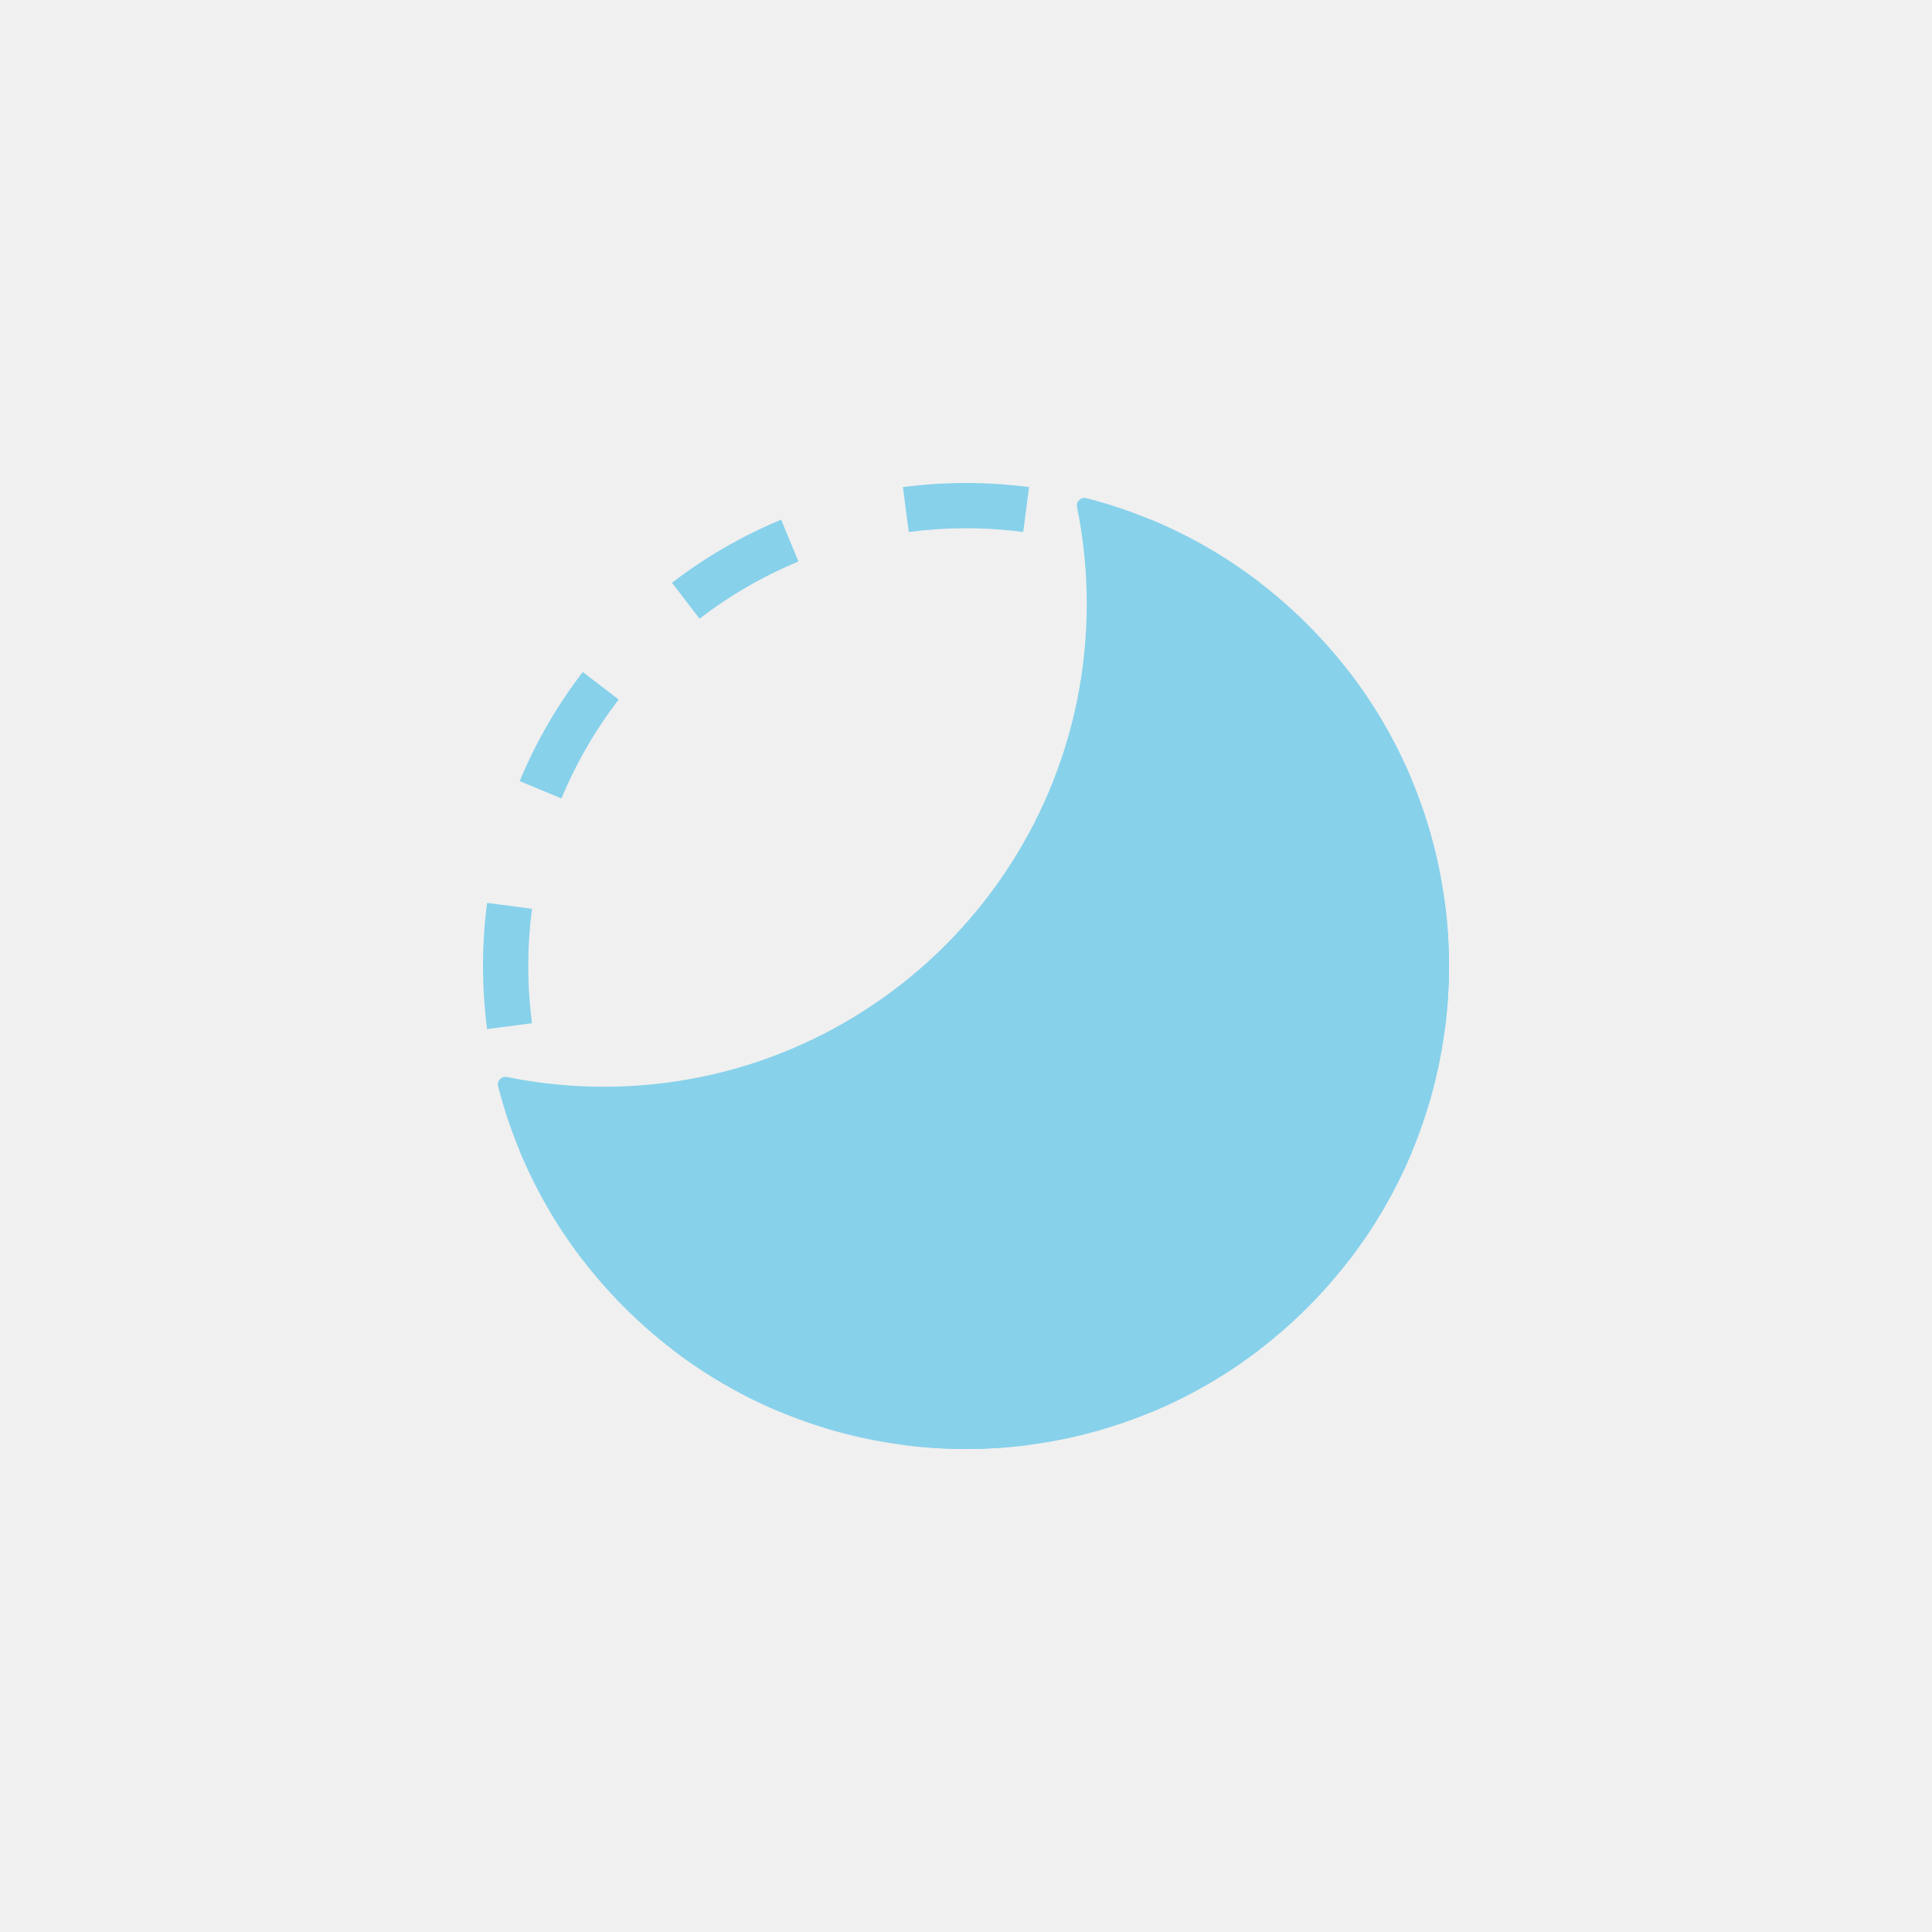
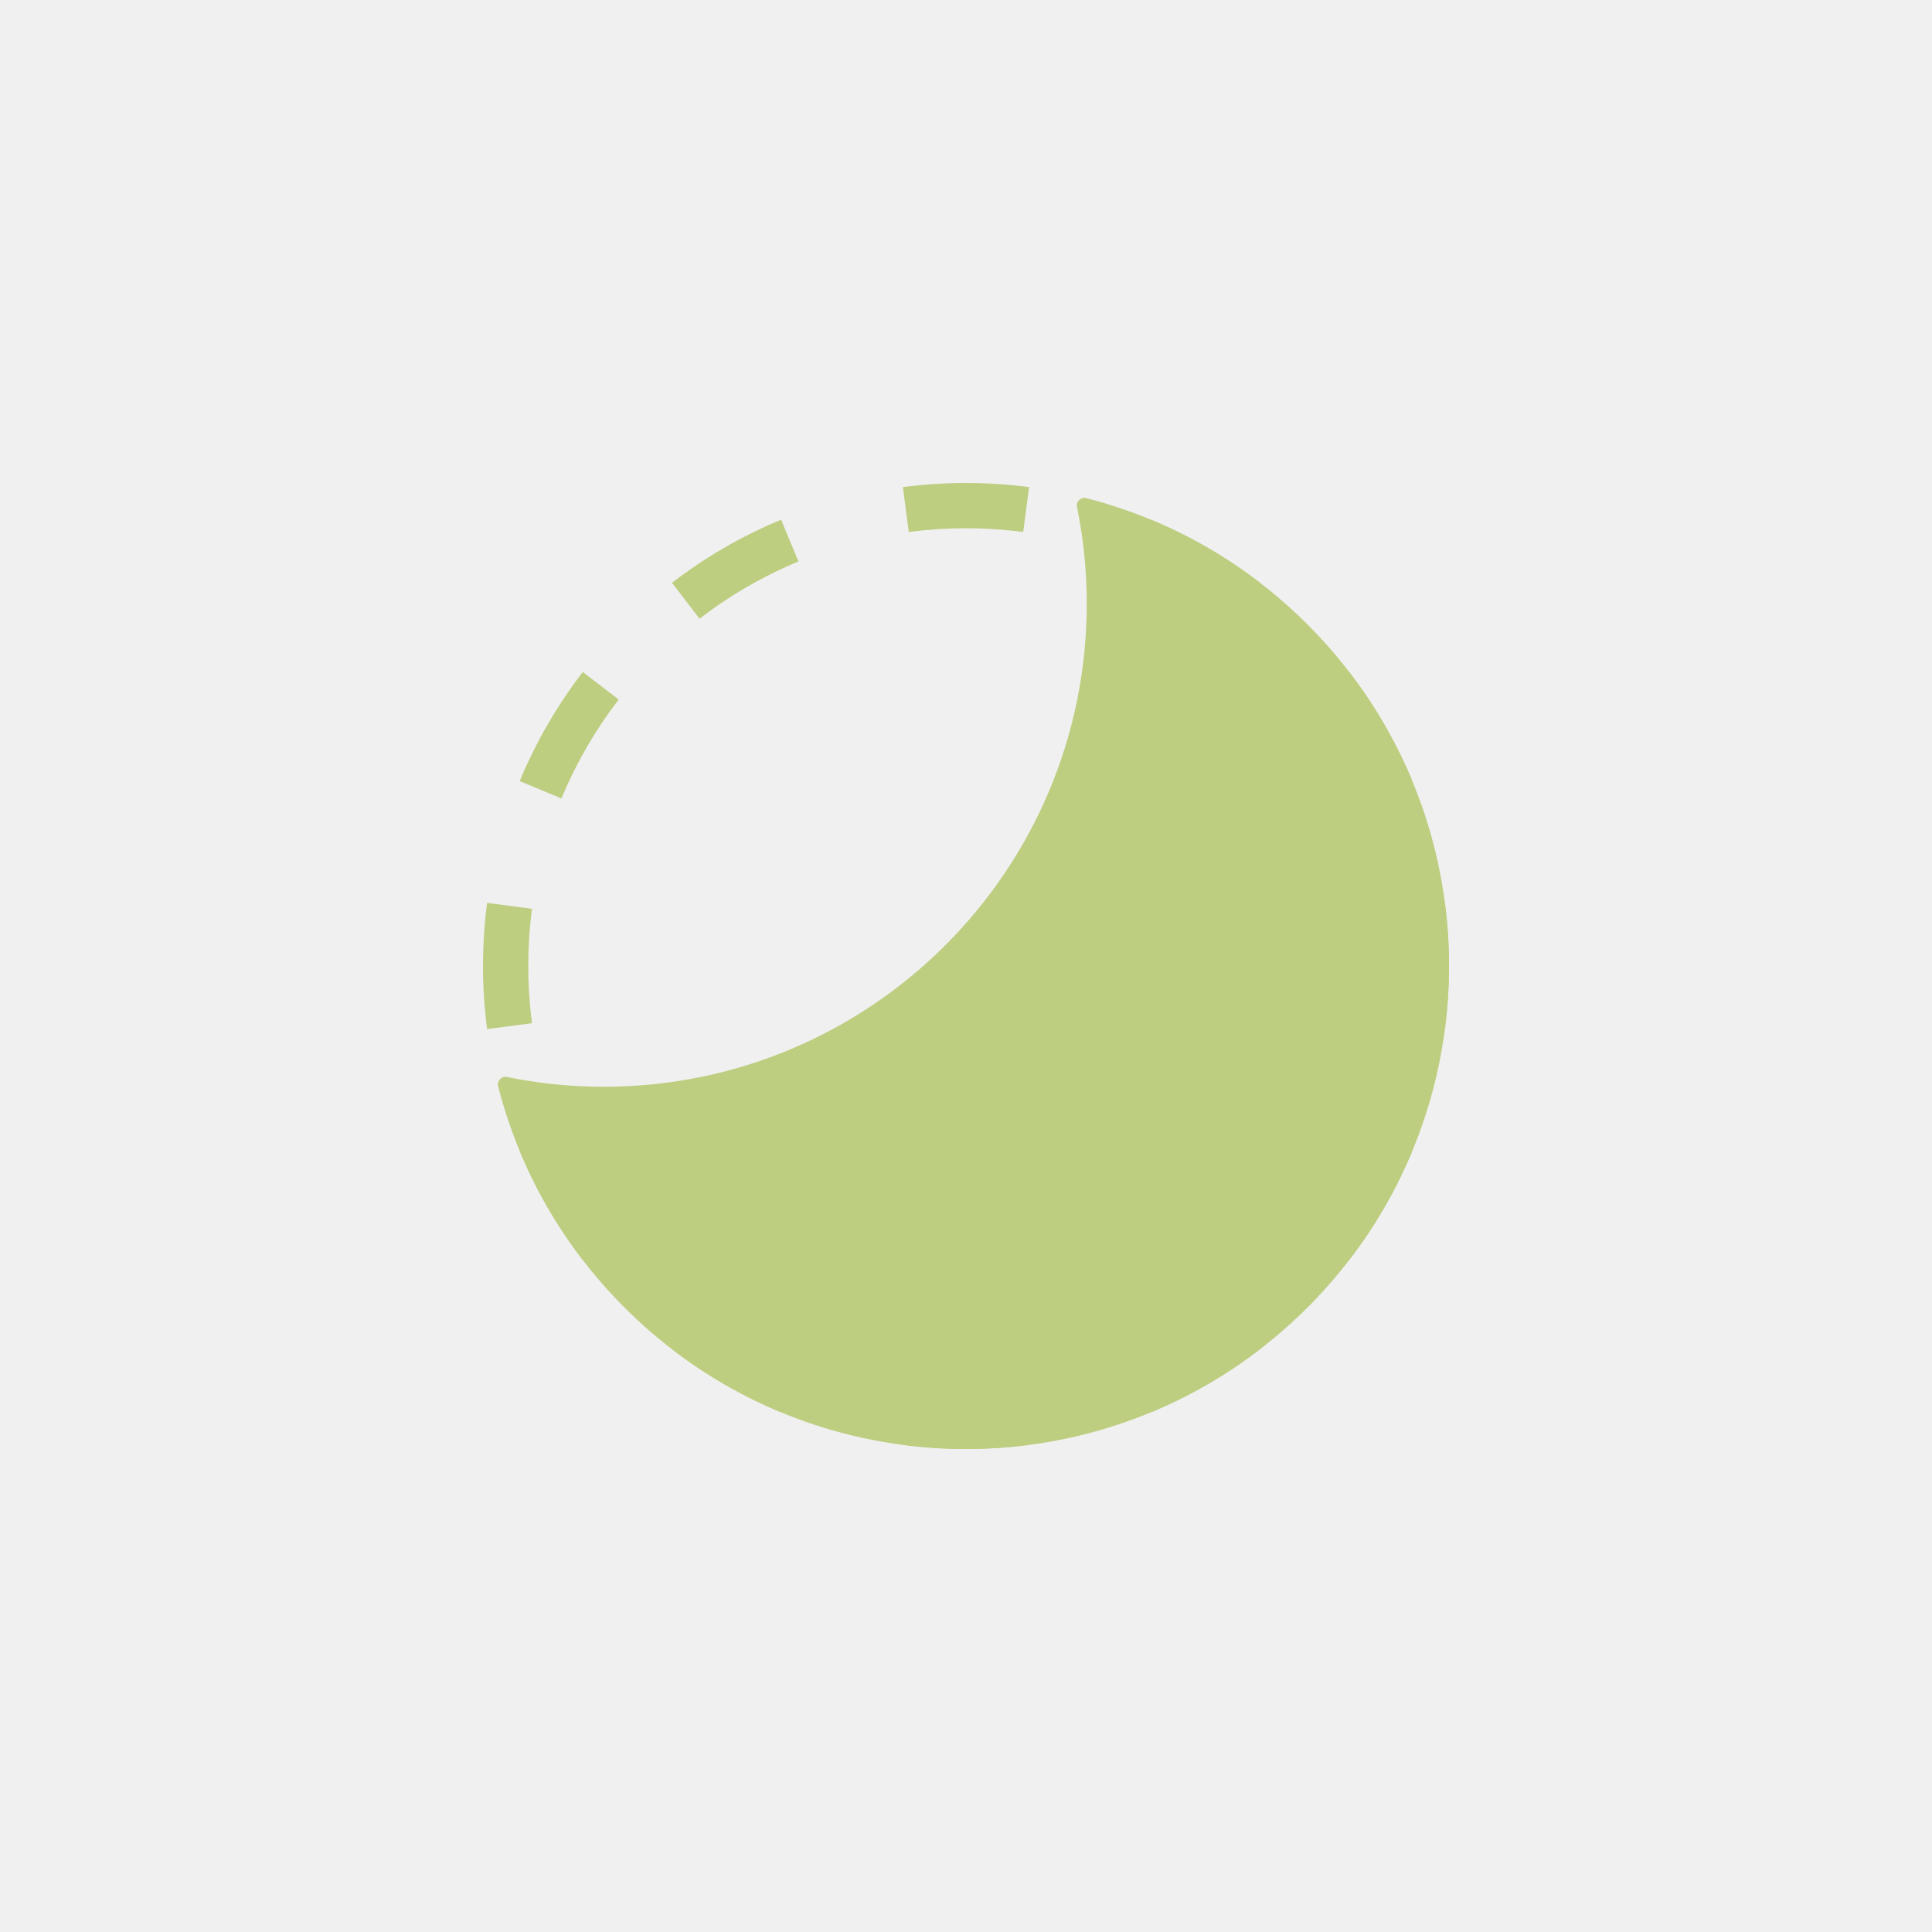
<svg xmlns="http://www.w3.org/2000/svg" viewBox="0 0 128 128" fill="none">
  <g id="moon-waxing-gibbous" clip-path="url(#clip0_1868_4555)">
    <g id="Moon Phase">
-       <path id="Placeholder" d="M60.209 92.755C61.448 92.916 62.714 93 64 93V96C62.583 96 61.188 95.906 59.82 95.728L60.209 92.755ZM68.179 95.728C66.811 95.906 65.416 96 64 96V93C65.286 93 66.552 92.916 67.791 92.755L68.179 95.728ZM46.347 87.01C48.343 88.544 50.544 89.824 52.9 90.801L51.751 93.569C49.15 92.49 46.721 91.079 44.52 89.387L46.347 87.01ZM83.48 89.387C81.278 91.079 78.85 92.49 76.248 93.569L75.1 90.801C77.456 89.824 79.657 88.544 81.653 87.01L83.48 89.387ZM37.199 75.1C38.176 77.456 39.456 79.657 40.99 81.653L38.612 83.48C36.92 81.278 35.508 78.85 34.43 76.248L37.199 75.1ZM93.569 76.248C92.49 78.85 91.079 81.278 89.387 83.48L87.01 81.653C88.544 79.657 89.824 77.456 90.801 75.1L93.569 76.248ZM32 64C32 62.583 32.093 61.188 32.272 59.82L35.245 60.209C35.084 61.448 35 62.714 35 64C35 65.286 35.084 66.552 35.245 67.791L32.272 68.179C32.093 66.811 32 65.416 32 64ZM96 64C96 65.416 95.906 66.811 95.728 68.179L92.755 67.791C92.916 66.552 93 65.286 93 64C93 62.714 92.916 61.448 92.755 60.209L95.728 59.82C95.906 61.188 96 62.583 96 64ZM40.99 46.347C39.456 48.343 38.176 50.544 37.199 52.9L34.43 51.751C35.508 49.15 36.92 46.721 38.612 44.52L40.99 46.347ZM89.387 44.52C91.079 46.721 92.49 49.15 93.569 51.751L90.801 52.9C89.824 50.544 88.544 48.343 87.01 46.347L89.387 44.52ZM52.9 37.199C50.544 38.176 48.343 39.456 46.347 40.99L44.52 38.612C46.721 36.92 49.15 35.508 51.751 34.43L52.9 37.199ZM76.248 34.43C78.85 35.508 81.278 36.92 83.48 38.612L81.653 40.99C79.657 39.456 77.456 38.176 75.1 37.199L76.248 34.43ZM64 32C65.416 32 66.811 32.093 68.179 32.272L67.791 35.245C66.552 35.084 65.286 35 64 35C62.714 35 61.448 35.084 60.209 35.245L59.82 32.272C61.188 32.093 62.583 32 64 32Z" fill="#87d1eb" />
-       <path id="Moon" d="M71.845 33.486C85.446 36.972 95.5 49.312 95.5 64C95.5 81.397 81.397 95.5 64 95.5C49.312 95.5 36.972 85.446 33.485 71.845C35.59 72.273 37.769 72.5 40 72.5C57.949 72.5 72.5 57.949 72.5 40C72.5 37.769 72.273 35.591 71.845 33.486Z" fill="#87d1eb" stroke="#87d1eb" stroke-linecap="round" stroke-linejoin="round" />
+       <path id="Placeholder" d="M60.209 92.755C61.448 92.916 62.714 93 64 93V96C62.583 96 61.188 95.906 59.82 95.728L60.209 92.755ZM68.179 95.728C66.811 95.906 65.416 96 64 96V93C65.286 93 66.552 92.916 67.791 92.755L68.179 95.728ZM46.347 87.01C48.343 88.544 50.544 89.824 52.9 90.801L51.751 93.569C49.15 92.49 46.721 91.079 44.52 89.387L46.347 87.01ZM83.48 89.387C81.278 91.079 78.85 92.49 76.248 93.569L75.1 90.801C77.456 89.824 79.657 88.544 81.653 87.01L83.48 89.387ZM37.199 75.1C38.176 77.456 39.456 79.657 40.99 81.653L38.612 83.48C36.92 81.278 35.508 78.85 34.43 76.248L37.199 75.1ZM93.569 76.248C92.49 78.85 91.079 81.278 89.387 83.48L87.01 81.653C88.544 79.657 89.824 77.456 90.801 75.1L93.569 76.248ZM32 64C32 62.583 32.093 61.188 32.272 59.82L35.245 60.209C35.084 61.448 35 62.714 35 64C35 65.286 35.084 66.552 35.245 67.791L32.272 68.179C32.093 66.811 32 65.416 32 64ZM96 64C96 65.416 95.906 66.811 95.728 68.179L92.755 67.791C92.916 66.552 93 65.286 93 64C93 62.714 92.916 61.448 92.755 60.209L95.728 59.82C95.906 61.188 96 62.583 96 64ZM40.99 46.347C39.456 48.343 38.176 50.544 37.199 52.9L34.43 51.751C35.508 49.15 36.92 46.721 38.612 44.52L40.99 46.347ZM89.387 44.52C91.079 46.721 92.49 49.15 93.569 51.751L90.801 52.9C89.824 50.544 88.544 48.343 87.01 46.347L89.387 44.52ZM52.9 37.199C50.544 38.176 48.343 39.456 46.347 40.99L44.52 38.612C46.721 36.92 49.15 35.508 51.751 34.43L52.9 37.199ZM76.248 34.43C78.85 35.508 81.278 36.92 83.48 38.612L81.653 40.99C79.657 39.456 77.456 38.176 75.1 37.199L76.248 34.43ZM64 32C65.416 32 66.811 32.093 68.179 32.272L67.791 35.245C66.552 35.084 65.286 35 64 35C62.714 35 61.448 35.084 60.209 35.245L59.82 32.272C61.188 32.093 62.583 32 64 32Z" fill="#bdce80" />
+       <path id="Moon" d="M71.845 33.486C85.446 36.972 95.5 49.312 95.5 64C95.5 81.397 81.397 95.5 64 95.5C49.312 95.5 36.972 85.446 33.485 71.845C35.59 72.273 37.769 72.5 40 72.5C57.949 72.5 72.5 57.949 72.5 40C72.5 37.769 72.273 35.591 71.845 33.486Z" fill="#bdce80" stroke="#bdce80" stroke-linecap="round" stroke-linejoin="round">
+         <animateTransform attributeName="transform" type="rotate" values="-6 64.5 64.5;6 64.5 64.5;-6 64.5 64.5" dur="3s" begin="0s" repeatCount="indefinite" calcMode="spline" keySplines=".42 0 .58 1; .42 0 .58 1" />
+       </path>
    </g>
  </g>
  <defs>
    <linearGradient id="paint0_linear_1868_4555" x1="64.405" y1="32.811" x2="64.405" y2="96" gradientUnits="userSpaceOnUse">
-       <stop stop-color="#87d1eb" />
-       <stop offset="1" stop-color="#87d1eb" />
+       <stop stop-color="#bdce80" />
+       <stop offset="1" stop-color="#bdce80" />
    </linearGradient>
    <clipPath id="clip0_1868_4555">
      <rect width="128" height="128" fill="white" />
    </clipPath>
  </defs>
</svg>
